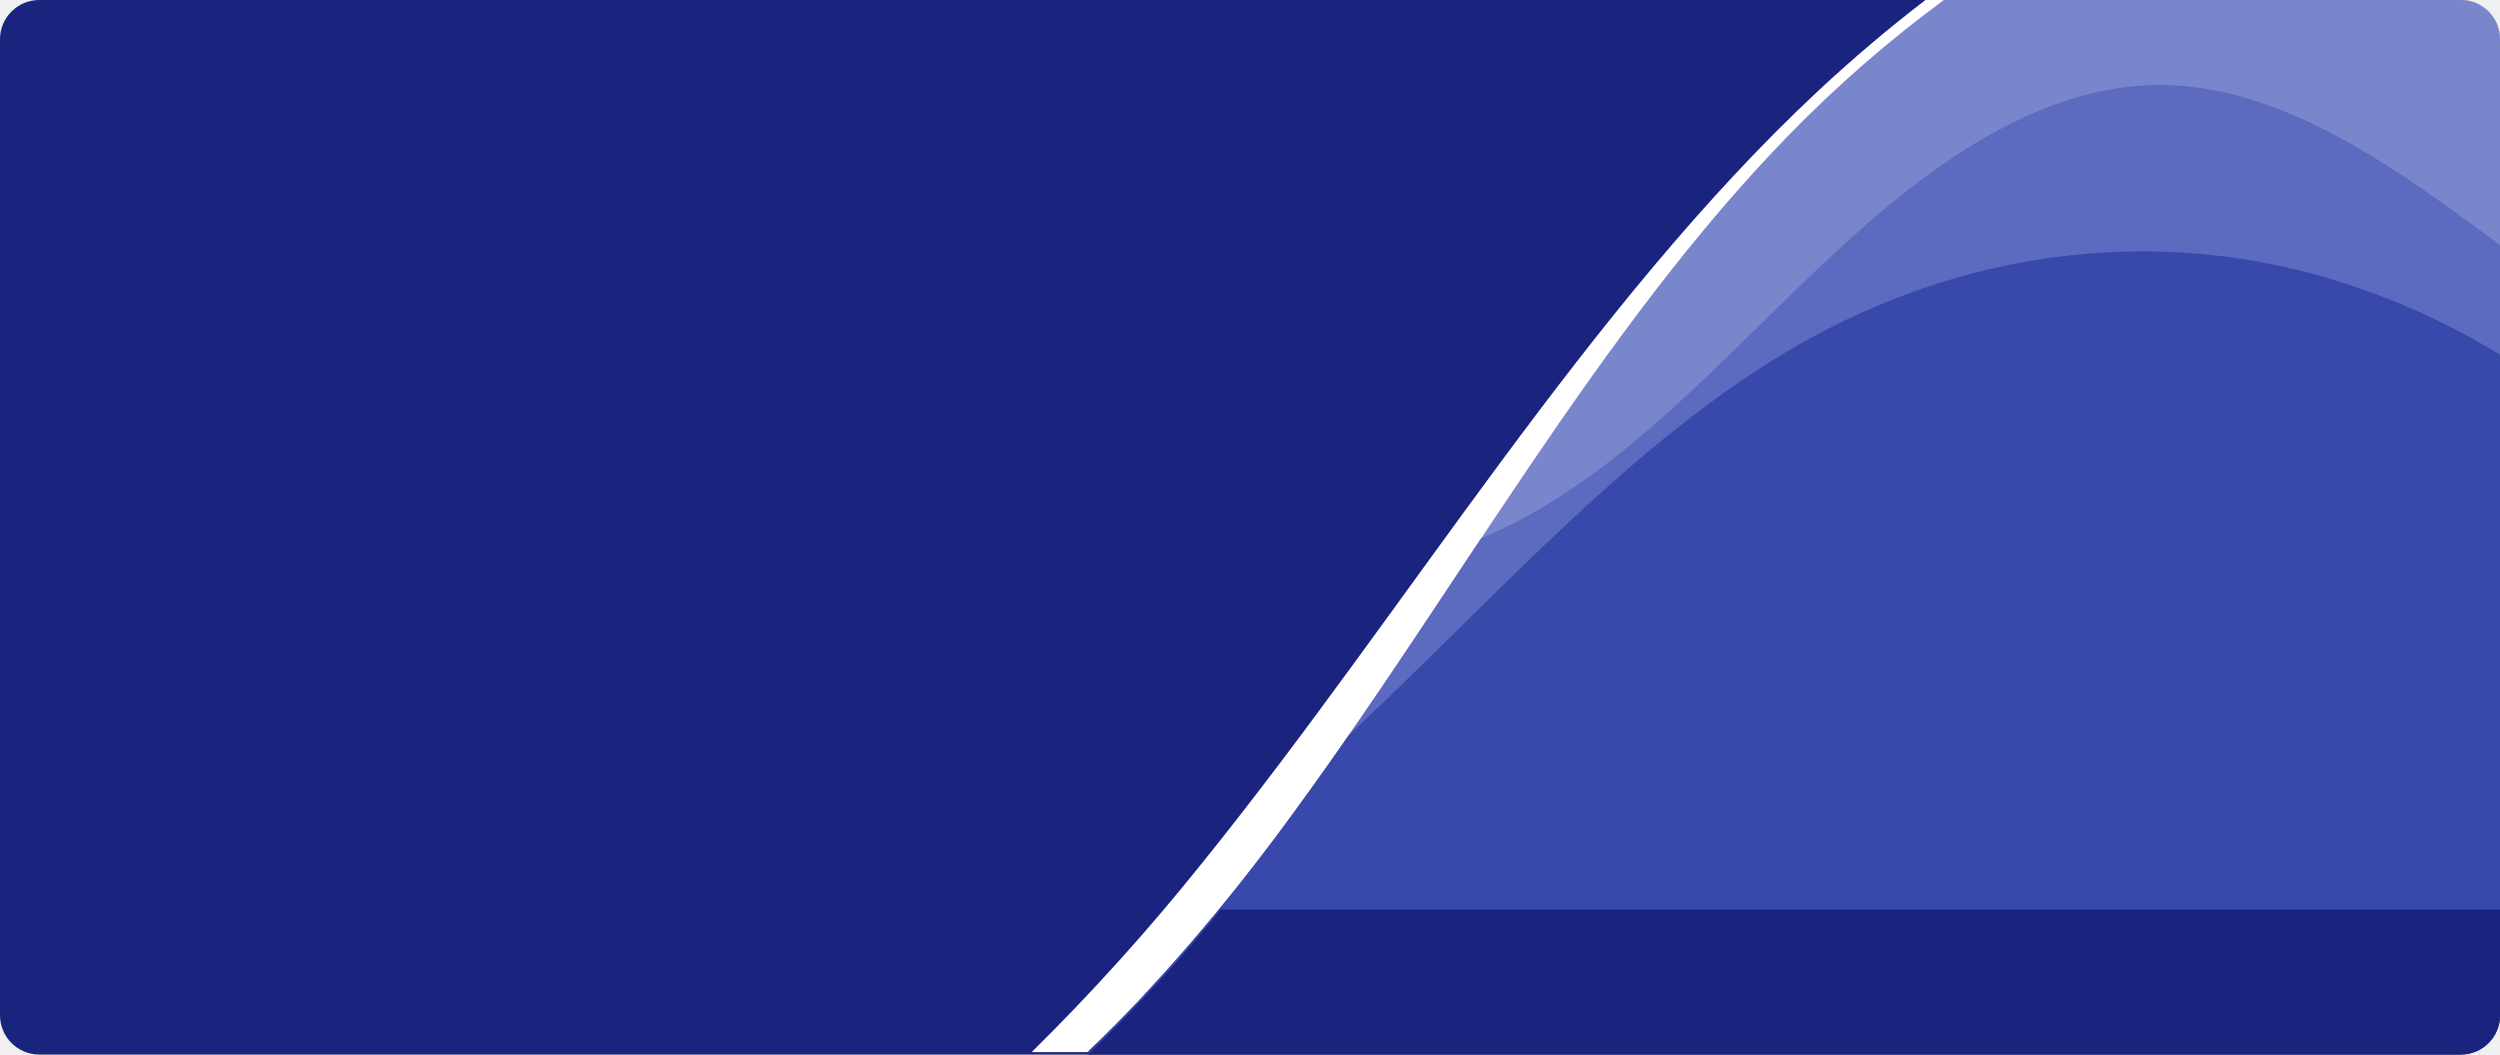
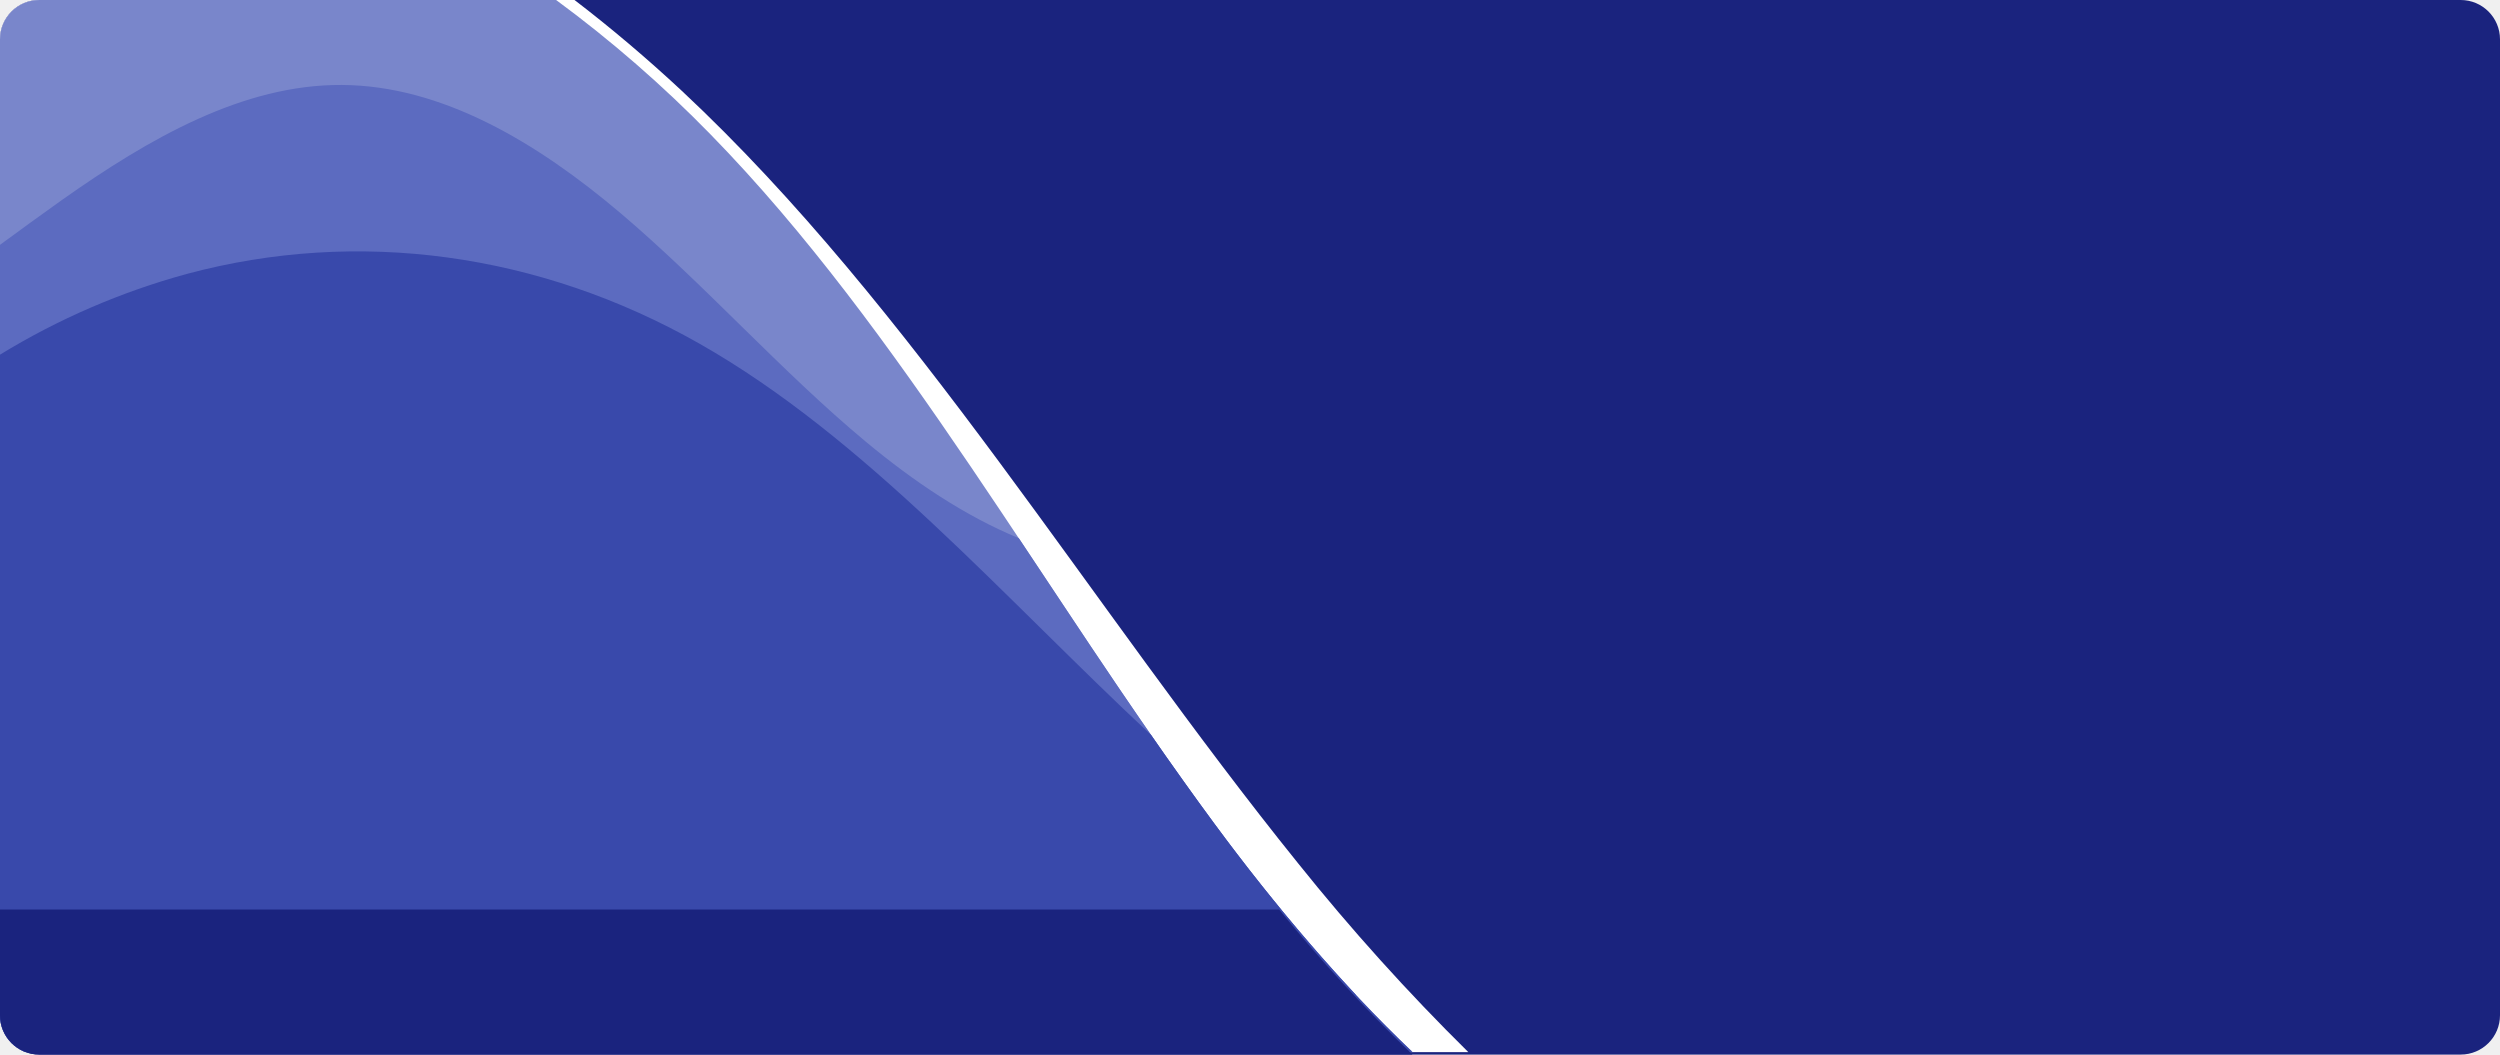
<svg xmlns="http://www.w3.org/2000/svg" id="Layer_2" data-name="Layer 2" viewBox="0 0 1017 429">
  <defs>
    <clipPath id="clip-path">
-       <rect id="color" width="1017" height="429" rx="16" ry="16" fill="none" />
+       <rect id="color" width="1017" height="429" rx="16" ry="16" transform="translate(1017 429) rotate(-180)" fill="none" />
    </clipPath>
  </defs>
-   <rect id="color-2" data-name="color" width="1017" height="429" rx="16" ry="16" fill="#1a237e" />
+   <rect id="color-2" data-name="color" width="1017" height="429" rx="16" ry="16" transform="translate(1017 429) rotate(-180)" fill="#1a237e" />
  <g clip-path="url(#clip-path)">
-     <path id="white" d="M739.71,36.89C645.45,124.94,573.1,246.82,489,351.11A884.17,884.17,0,0,1,419.69,428H1017V0H783.28Q760.89,17.16,739.71,36.89Z" fill="#fff" />
-     <path id="_3" data-name="3" d="M1017,428V0H790.77a510.4,510.4,0,0,0-62.89,54.75c-77.84,79.7-136,187.14-204.77,280.19-24.68,33.42-51.67,65.43-80.68,93Z" fill="#7986cb" />
-     <path id="_2" data-name="2" d="M1017,99.6c-8.41-6.14-16.8-12.31-25.24-18.28-35.38-25-73.61-47-113.78-46.76-40.7.21-79.46,23.34-113.65,52.35s-65.17,64.2-99.56,92.79c-19.41,16.14-40.35,30.23-62.22,39.23-26.08,39.17-51.92,78.74-79.44,116a780.11,780.11,0,0,1-57.56,69.66A96.52,96.52,0,0,0,485.22,428h129c15.64-7.4,31.05-15.83,46.65-23.42,62.54-30.43,128.67-47.42,195.2-53.49,55.23-5,114.58-4.14,160.21-45.32l.77-.72Z" fill="#5c6bc0" />
-     <path id="_1" data-name="1" d="M1017,144.28a293.89,293.89,0,0,0-76-32.85c-69.55-18.68-143.4-8.63-208.56,28.38C664.95,178.14,608.72,243.07,548.74,299q-12.63,18.22-25.63,35.91c-24.68,33.42-51.67,65.43-80.68,93H1017Z" fill="#3949ab" />
-     <path d="M496.64,370a647.28,647.28,0,0,1-54.21,59H1017V370Z" fill="#1a237e" />
+     <path id="white" d="M277.29,36.89C371.55,124.94,443.9,246.82,528,351.11A884.17,884.17,0,0,0,597.31,428H0V0H233.72Q256.11,17.16,277.29,36.89Z" fill="#fff" />
+     <path id="_3" data-name="3" d="M0,428V0H226.23a510.4,510.4,0,0,1,62.89,54.75c77.84,79.7,136,187.14,204.77,280.19,24.68,33.42,51.67,65.43,80.68,93Z" fill="#7986cb" />
+     <path id="_2" data-name="2" d="M0,99.6c8.41-6.14,16.8-12.31,25.24-18.28,35.38-25,73.61-47,113.78-46.76,40.7.21,79.46,23.34,113.65,52.35s65.17,64.2,99.56,92.79c19.41,16.14,40.35,30.23,62.22,39.23,26.08,39.17,51.92,78.74,79.44,116a780.11,780.11,0,0,0,57.56,69.66A96.52,96.52,0,0,1,531.78,428h-129c-15.64-7.4-31.05-15.83-46.65-23.42-62.54-30.43-128.67-47.42-195.2-53.49C105.75,346,46.4,346.94.77,305.76L0,305Z" fill="#5c6bc0" />
+     <path id="_1" data-name="1" d="M0,144.28a293.89,293.89,0,0,1,76-32.85c69.55-18.68,143.4-8.63,208.56,28.38C352.05,178.14,408.28,243.07,468.26,299q12.63,18.22,25.63,35.91c24.68,33.42,51.67,65.43,80.68,93H0Z" fill="#3949ab" />
+     <path d="M520.36,370a647.28,647.28,0,0,0,54.21,59H0V370Z" fill="#1a237e" />
  </g>
</svg>
